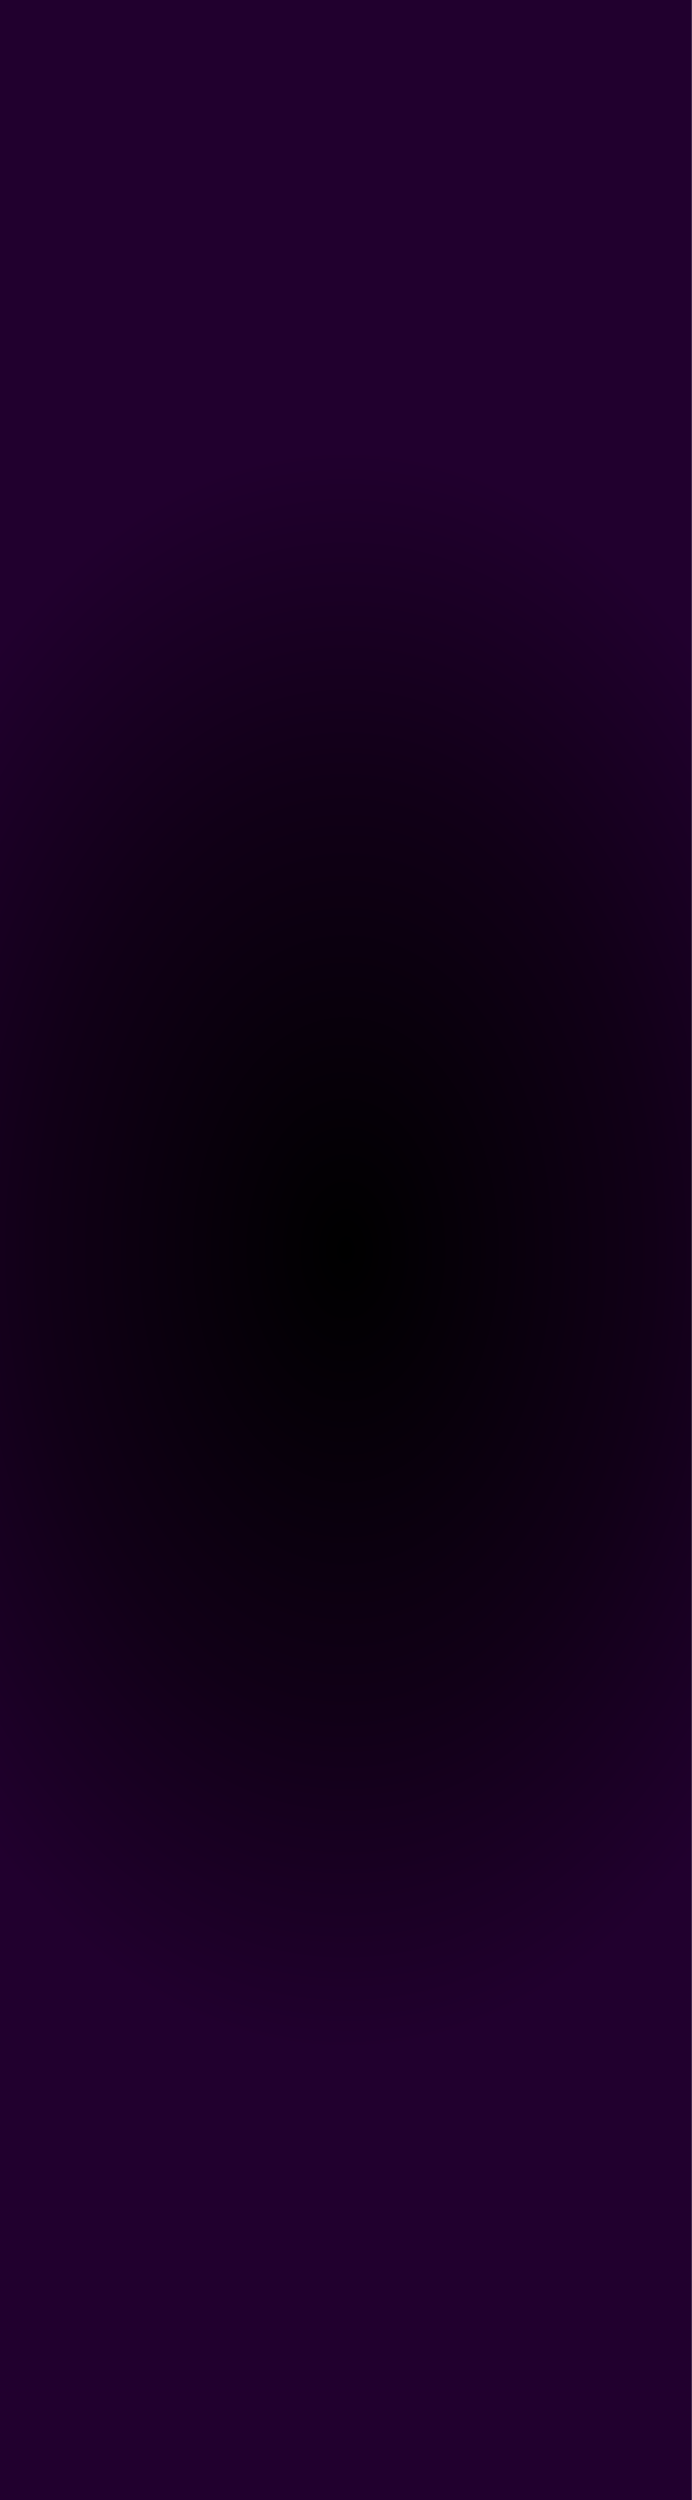
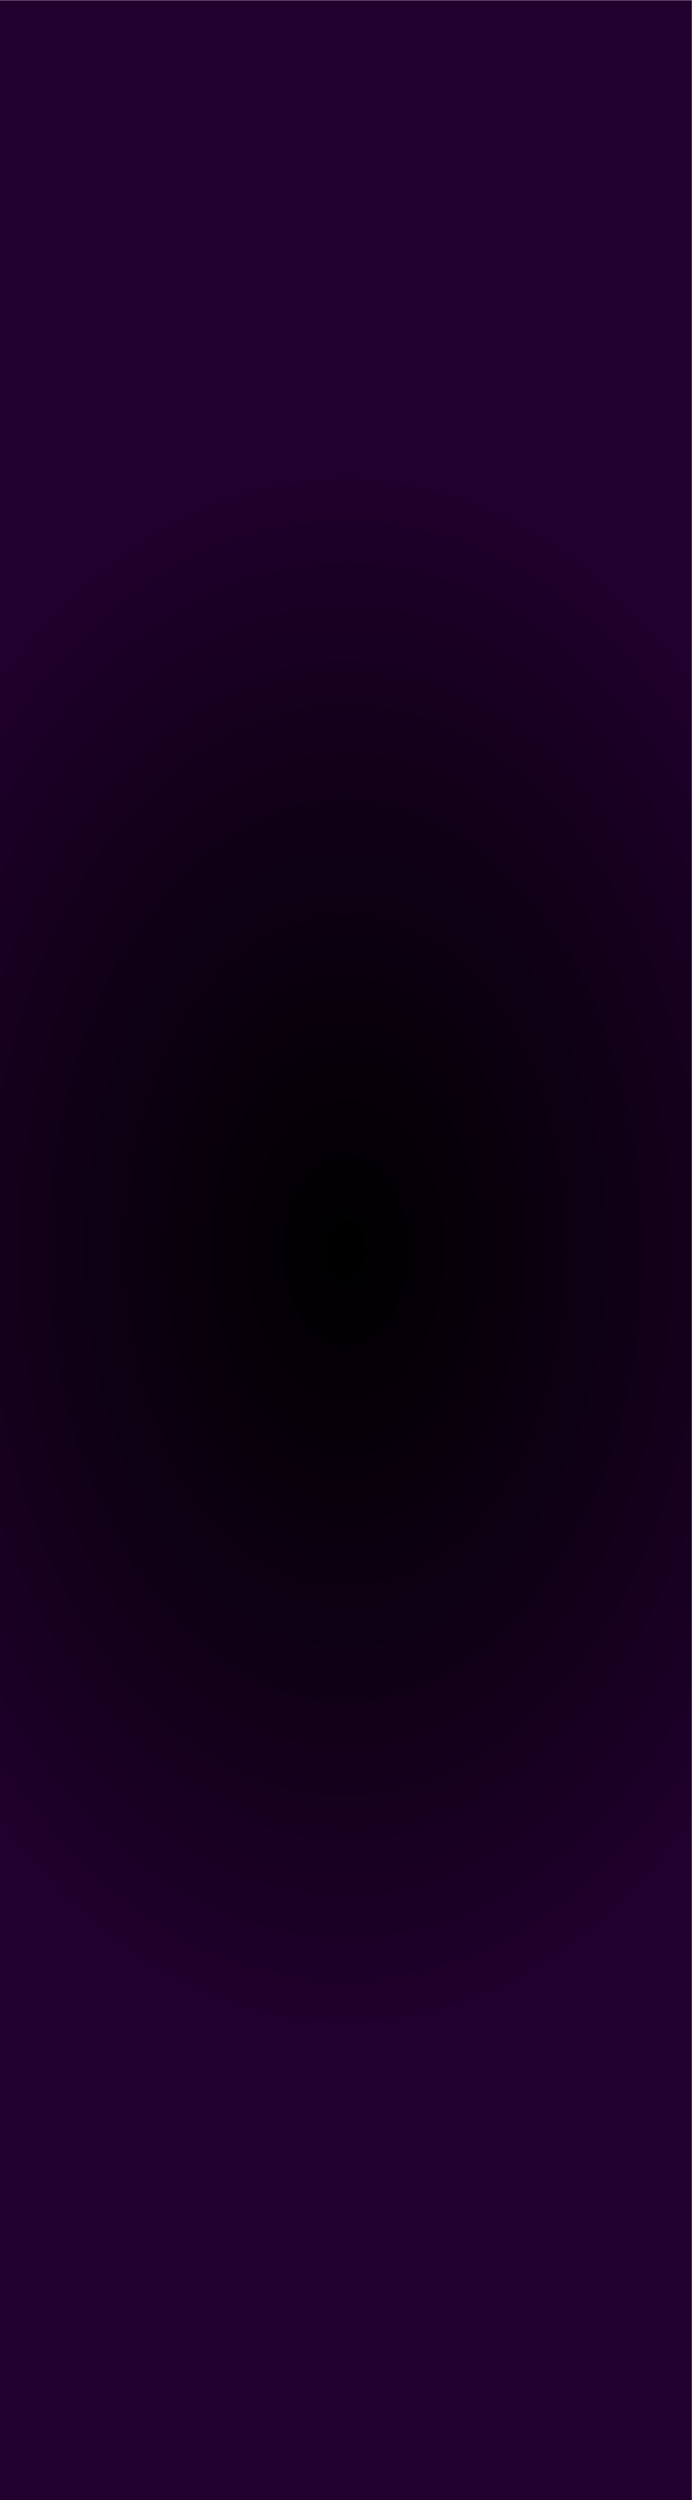
<svg xmlns="http://www.w3.org/2000/svg" clip-rule="evenodd" fill-rule="evenodd" height="128.5mm" image-rendering="optimizeQuality" shape-rendering="geometricPrecision" text-rendering="geometricPrecision" viewBox="0 0 3556 12850" width="35.56mm">
-   <radialGradient id="a" cx="1777.99" cy="6424.99" gradientTransform="matrix(.657809 0 0 1 608 0)" gradientUnits="userSpaceOnUse" r="4125.53">
+   <radialGradient id="a" cx="1777.99" cy="6426.19" gradientTransform="matrix(.657809 0 0 1 608 0)" gradientUnits="userSpaceOnUse" r="4125.53">
    <stop offset="0" />
    <stop offset=".58" stop-color="#110017" />
    <stop offset="1" stop-color="#21002e" />
  </radialGradient>
-   <path d="m-.01-.01h3556v12850h-3556z" fill="url(#a)" />
+   <path d="m-.01 1.19h3556v12850h-3556z" fill="url(#a)" />
</svg>
